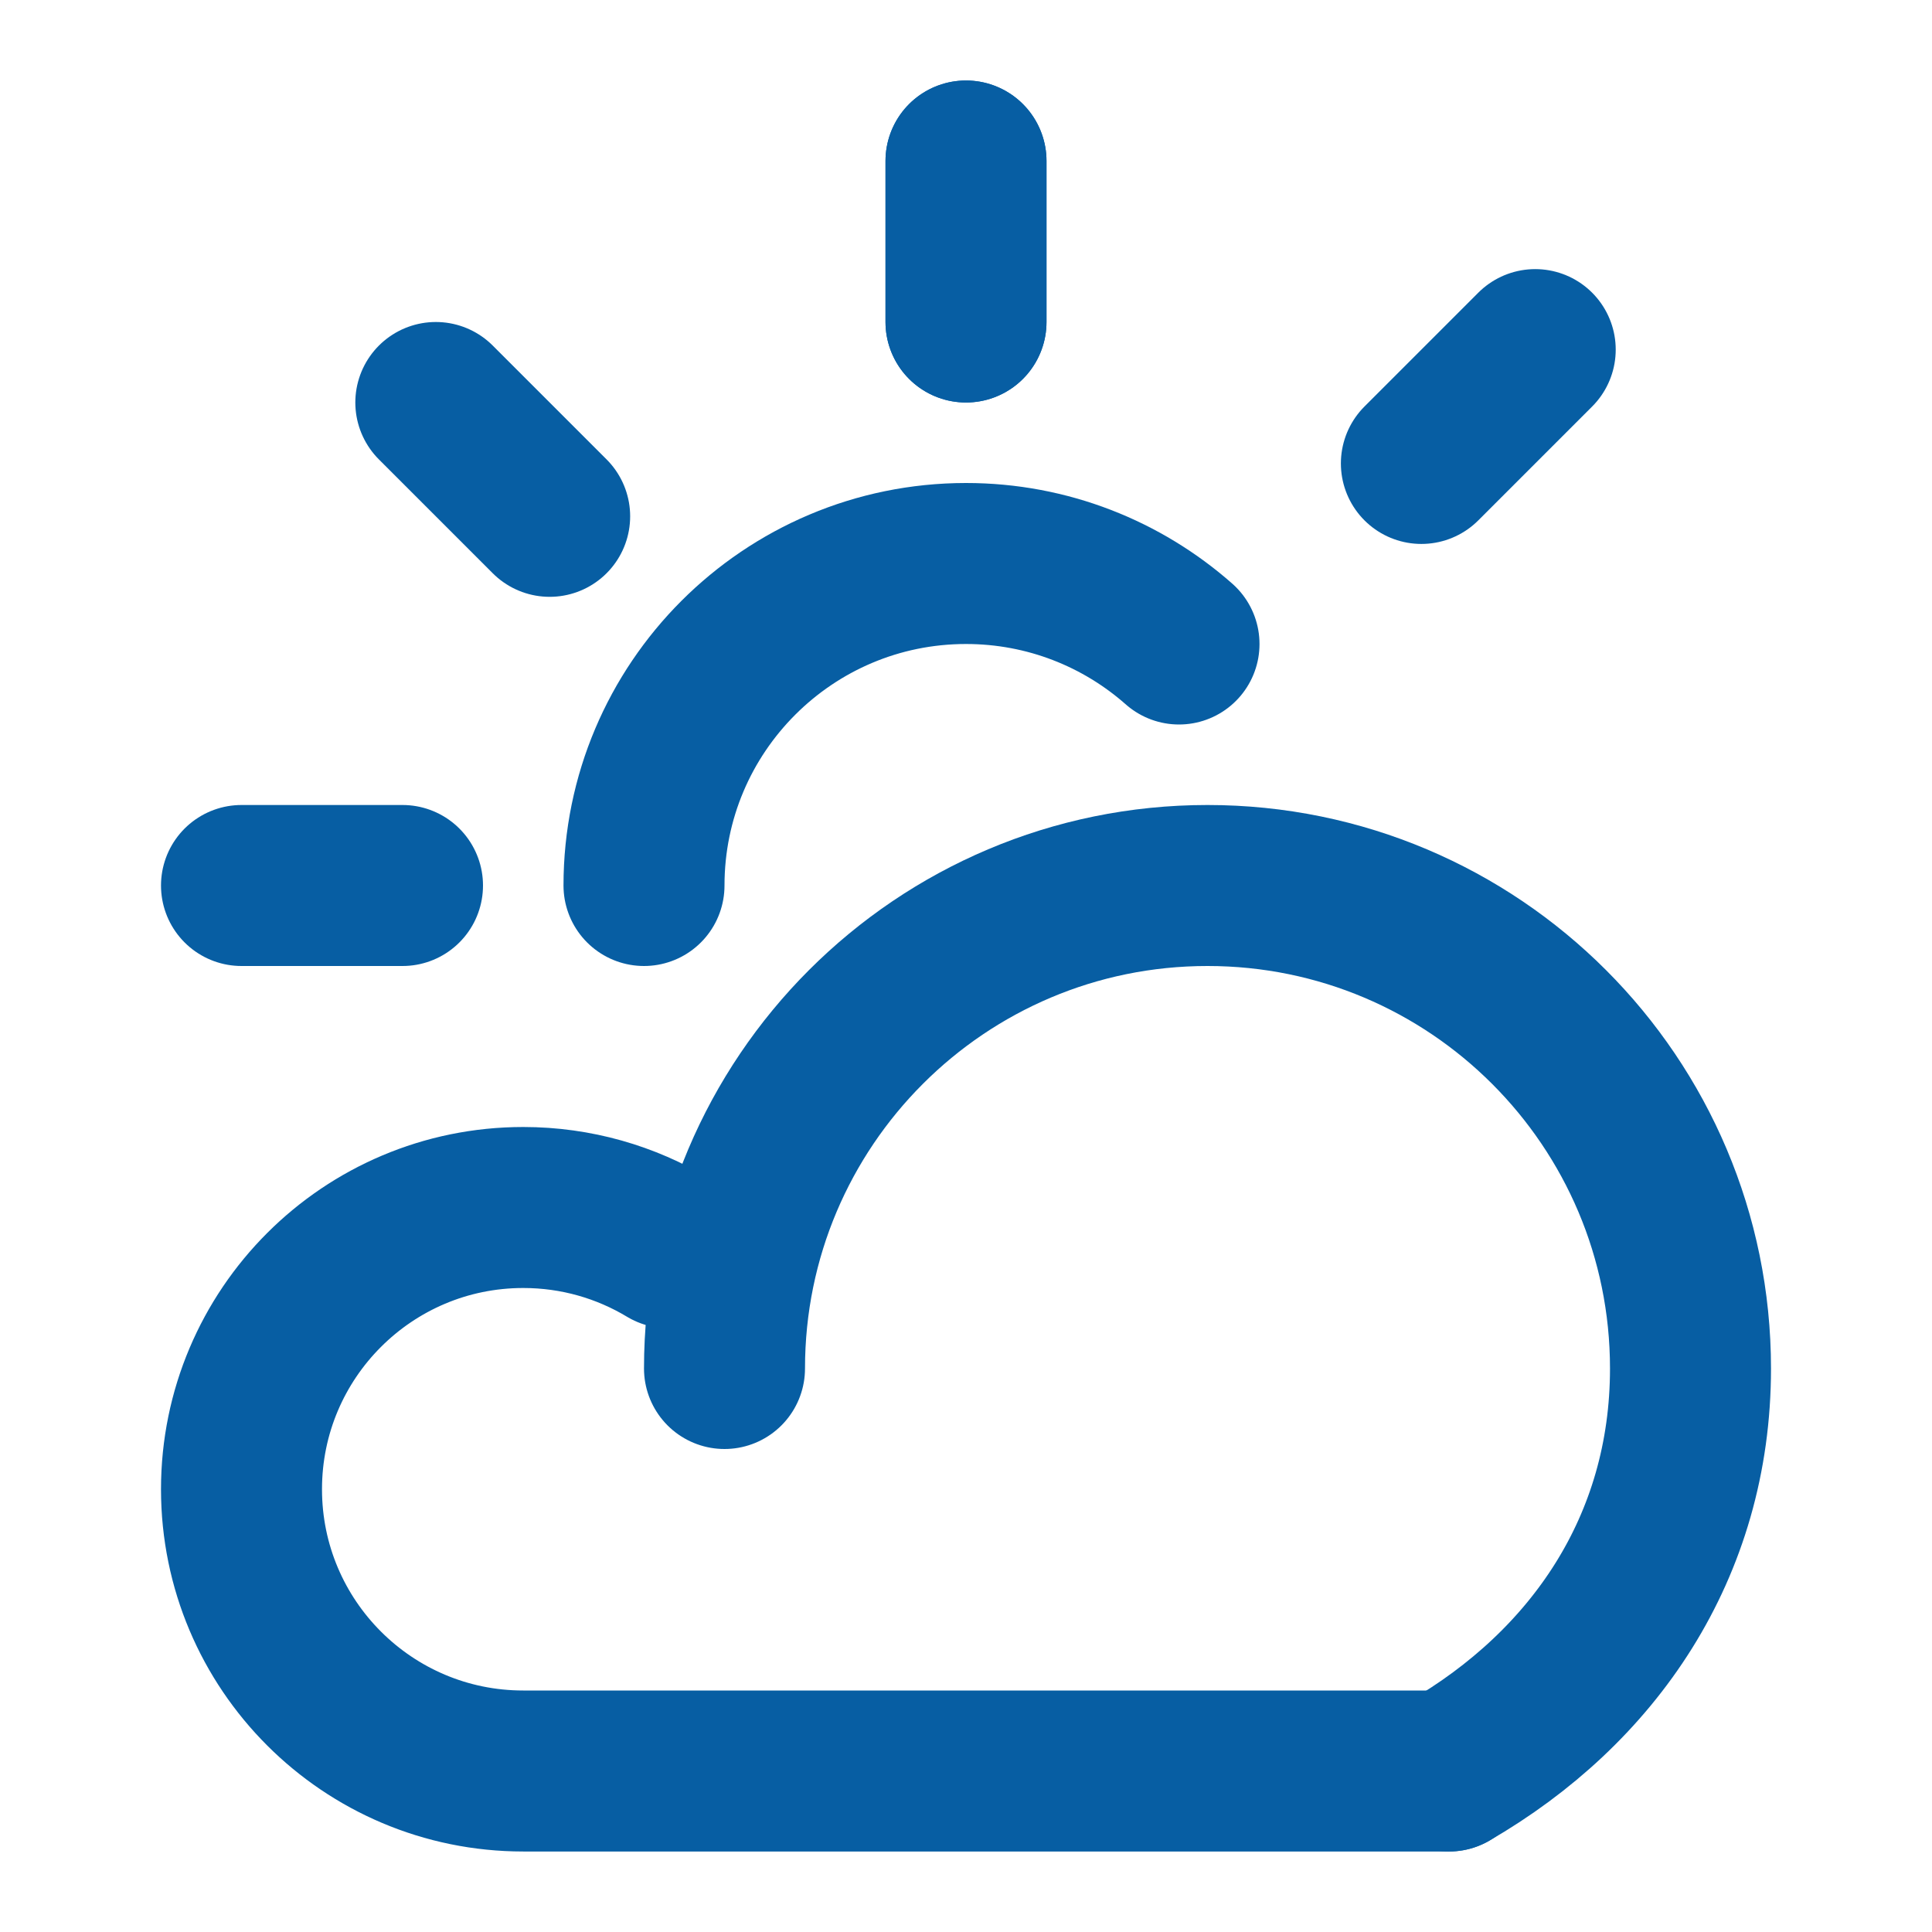
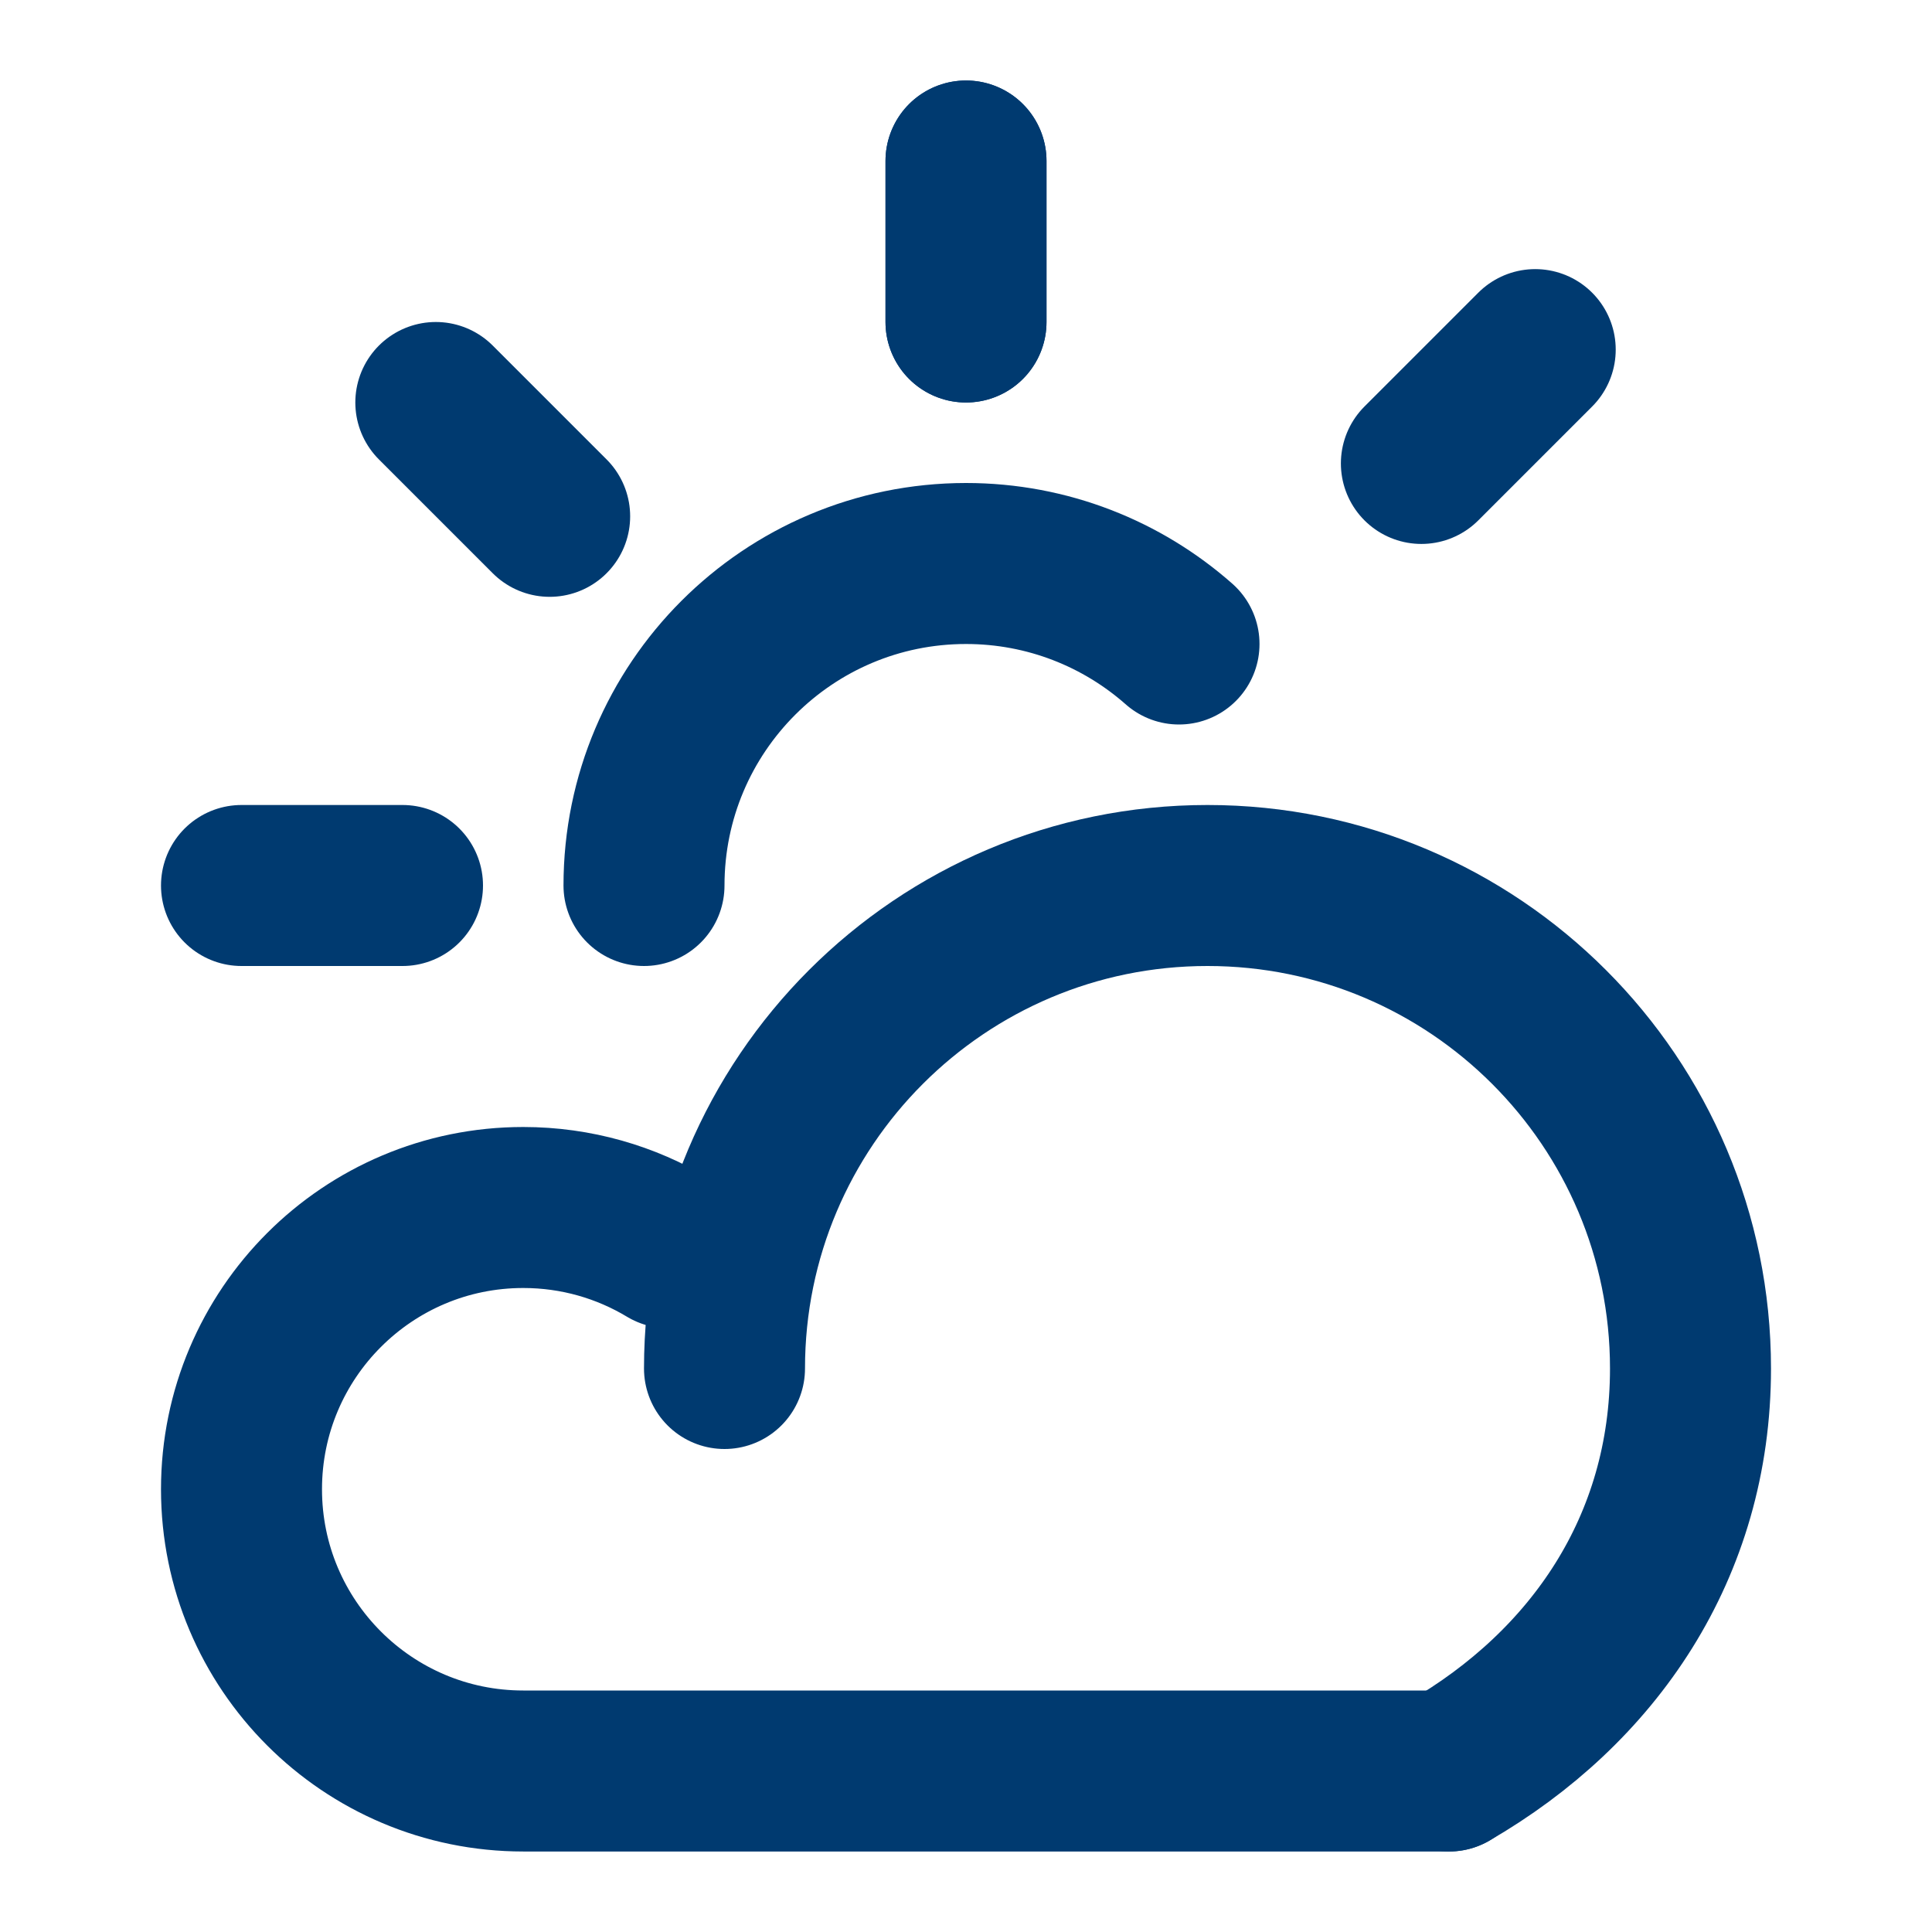
<svg xmlns="http://www.w3.org/2000/svg" width="24" height="24" viewBox="0 0 24 24" fill="none">
-   <path d="M9 17C9 13.686 11.686 11 15 11C18.314 11 21 13.686 21 17C21 19.221 19.793 20.963 18 22" stroke="#075EA3" stroke-width="2" stroke-linecap="round" stroke-linejoin="round" />
-   <path d="M8.304 15.5C7.777 15.183 7.16 15 6.5 15C4.567 15 3 16.567 3 18.5C3 20.433 4.567 22 6.5 22H18" stroke="#075EA3" stroke-width="2" stroke-linecap="round" stroke-linejoin="round" />
-   <path d="M8 11C8 8.791 9.791 7 12 7C13.014 7 13.941 7.378 14.646 8" stroke="#075EA3" stroke-width="2" stroke-linecap="round" stroke-linejoin="round" />
-   <line x1="12" y1="4" x2="12" y2="2" stroke="#075EA3" stroke-width="2" stroke-linecap="round" stroke-linejoin="round" />
-   <line x1="12" y1="4" x2="12" y2="2" stroke="#075EA3" stroke-width="2" stroke-linecap="round" stroke-linejoin="round" />
-   <line x1="5" y1="11" x2="3" y2="11" stroke="#075EA3" stroke-width="2" stroke-linecap="round" stroke-linejoin="round" />
-   <line x1="19.071" y1="4.343" x2="17.657" y2="5.757" stroke="#075EA3" stroke-width="2" stroke-linecap="round" stroke-linejoin="round" />
-   <line x1="5.414" y1="5" x2="6.828" y2="6.414" stroke="#075EA3" stroke-width="2" stroke-linecap="round" stroke-linejoin="round" />
+   <path d="M9 17C9 13.686 11.686 11 15 11C18.314 11 21 13.686 21 17C21 19.221 19.793 20.963 18 22" stroke="#003A70" stroke-width="2" stroke-linecap="round" stroke-linejoin="round" />
+   <path d="M8.304 15.5C7.777 15.183 7.16 15 6.5 15C4.567 15 3 16.567 3 18.5C3 20.433 4.567 22 6.5 22H18" stroke="#003A70" stroke-width="2" stroke-linecap="round" stroke-linejoin="round" />
+   <path d="M8 11C8 8.791 9.791 7 12 7C13.014 7 13.941 7.378 14.646 8" stroke="#003A70" stroke-width="2" stroke-linecap="round" stroke-linejoin="round" />
+   <line x1="12" y1="4" x2="12" y2="2" stroke="#003A70" stroke-width="2" stroke-linecap="round" stroke-linejoin="round" />
+   <line x1="12" y1="4" x2="12" y2="2" stroke="#003A70" stroke-width="2" stroke-linecap="round" stroke-linejoin="round" />
+   <line x1="5" y1="11" x2="3" y2="11" stroke="#003A70" stroke-width="2" stroke-linecap="round" stroke-linejoin="round" />
+   <line x1="19.071" y1="4.343" x2="17.657" y2="5.757" stroke="#003A70" stroke-width="2" stroke-linecap="round" stroke-linejoin="round" />
+   <line x1="5.414" y1="5" x2="6.828" y2="6.414" stroke="#003A70" stroke-width="2" stroke-linecap="round" stroke-linejoin="round" />
</svg>
